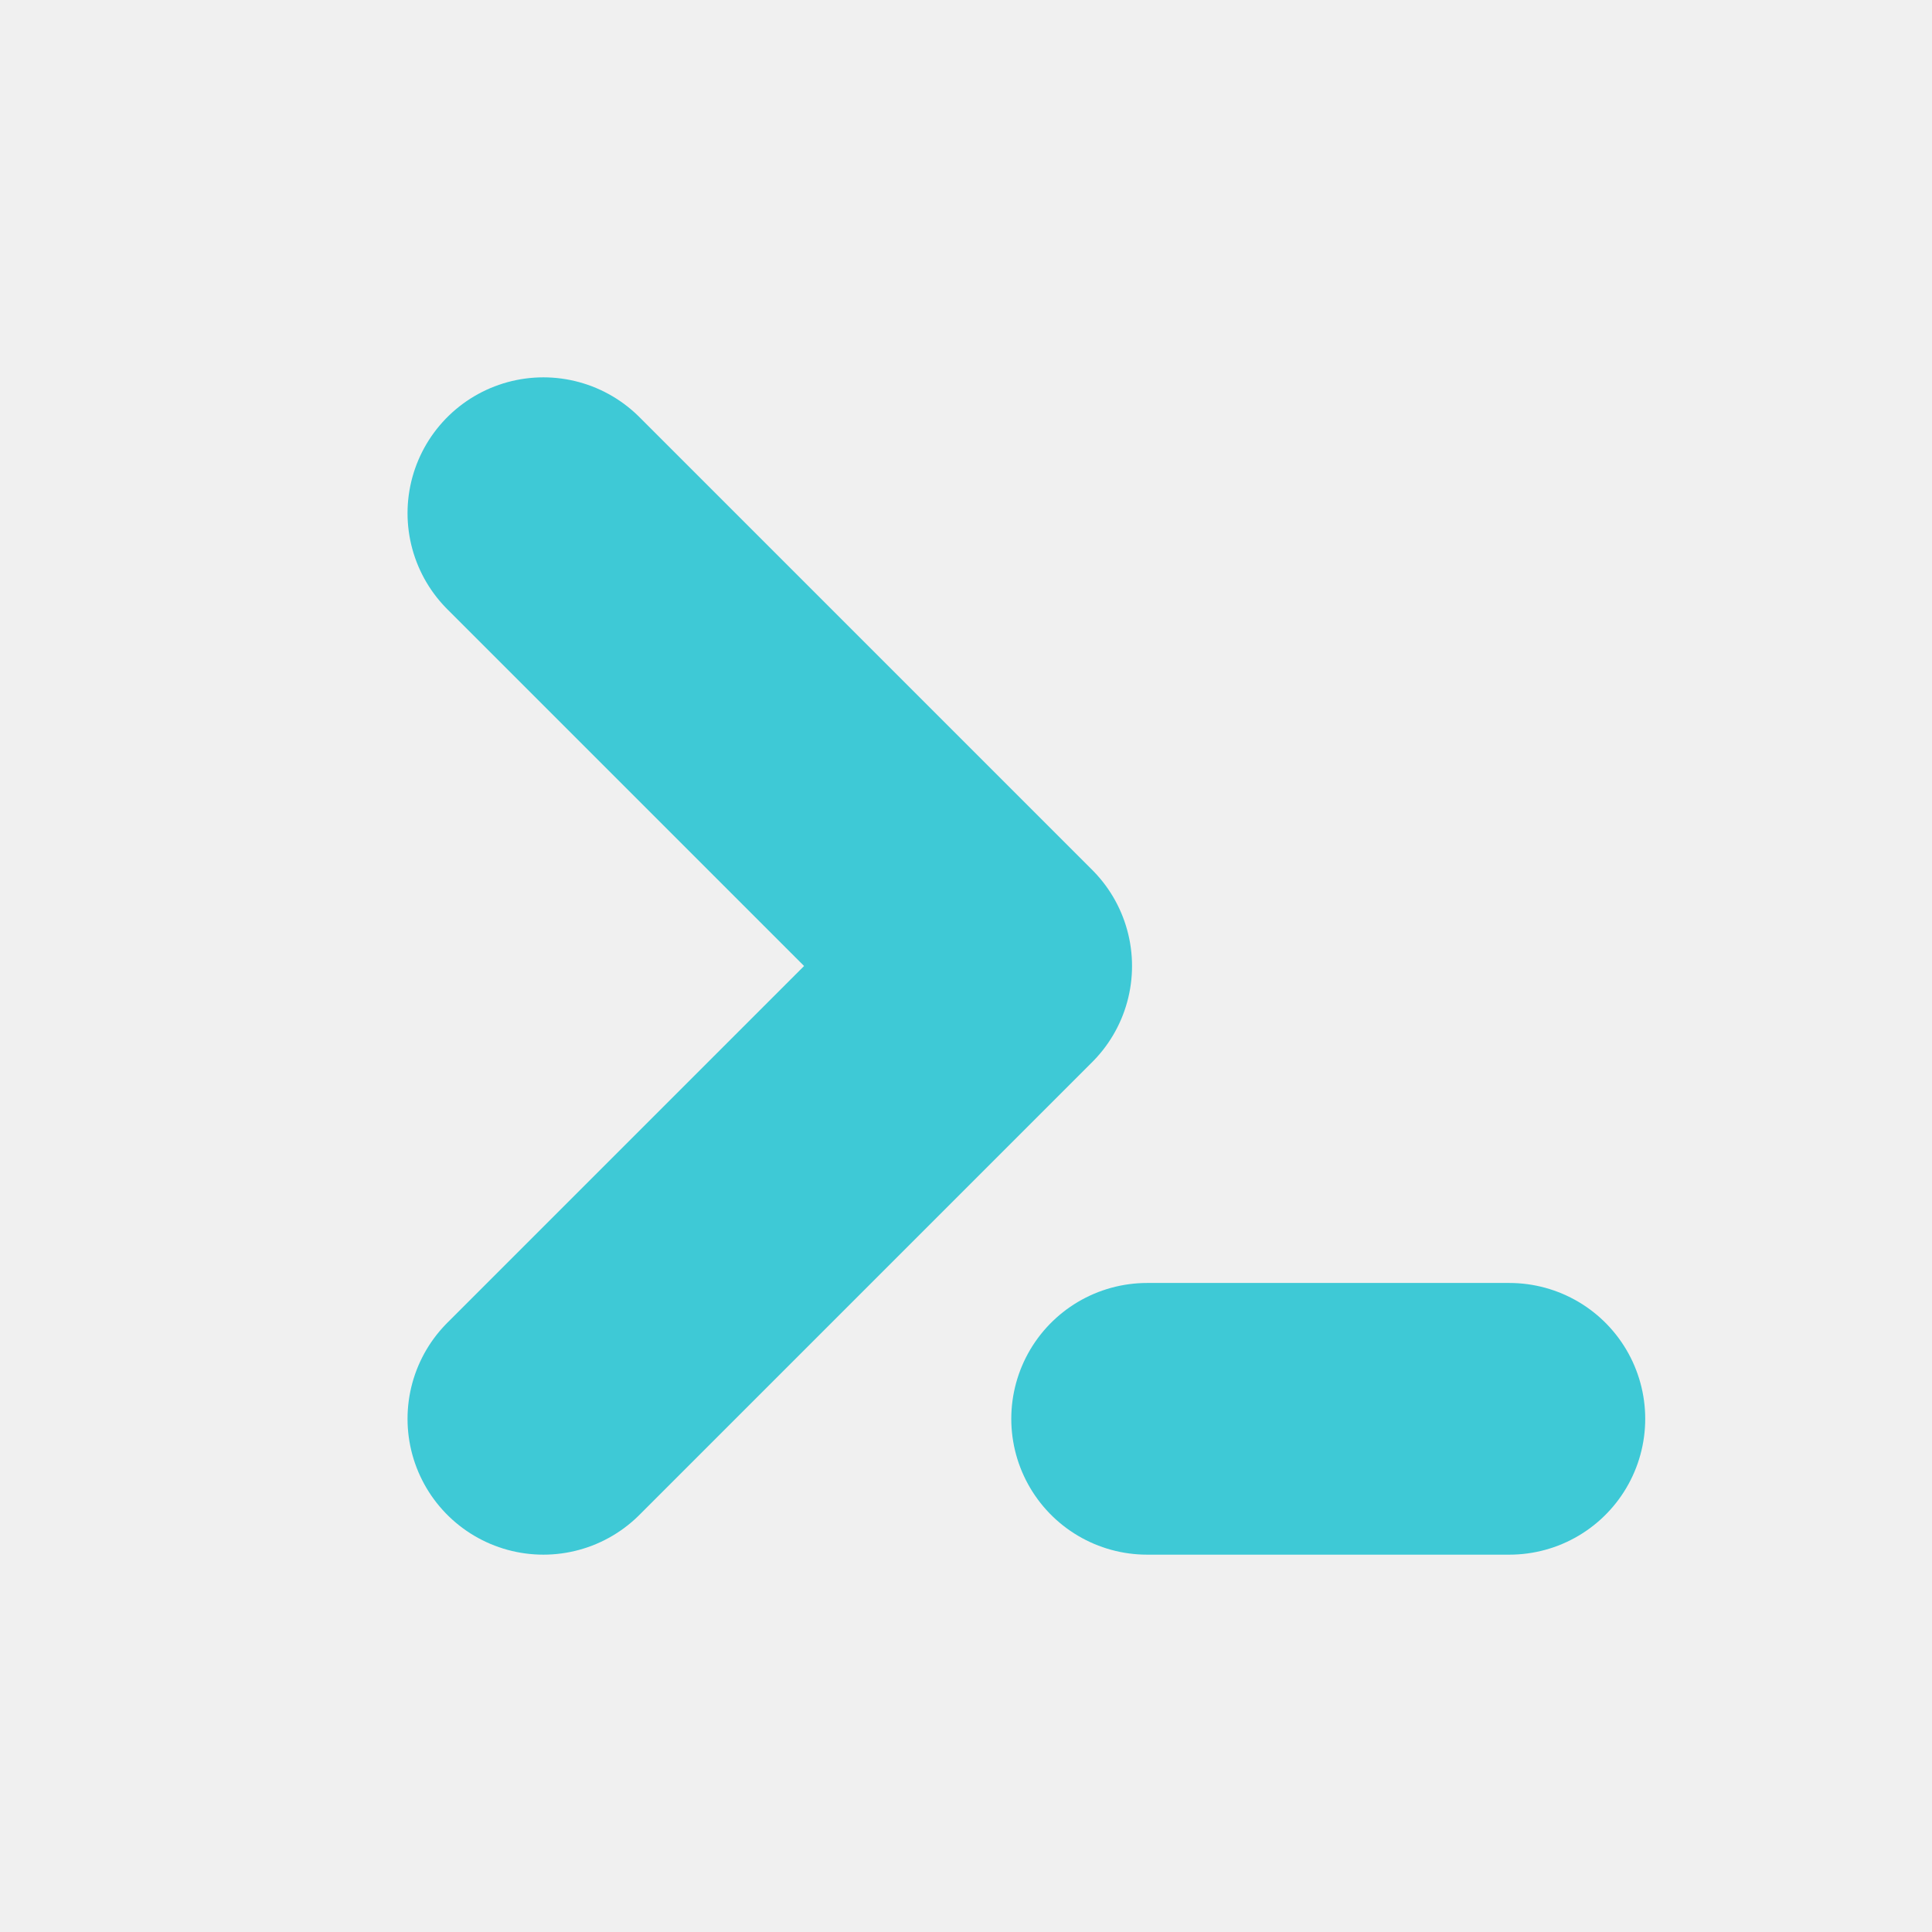
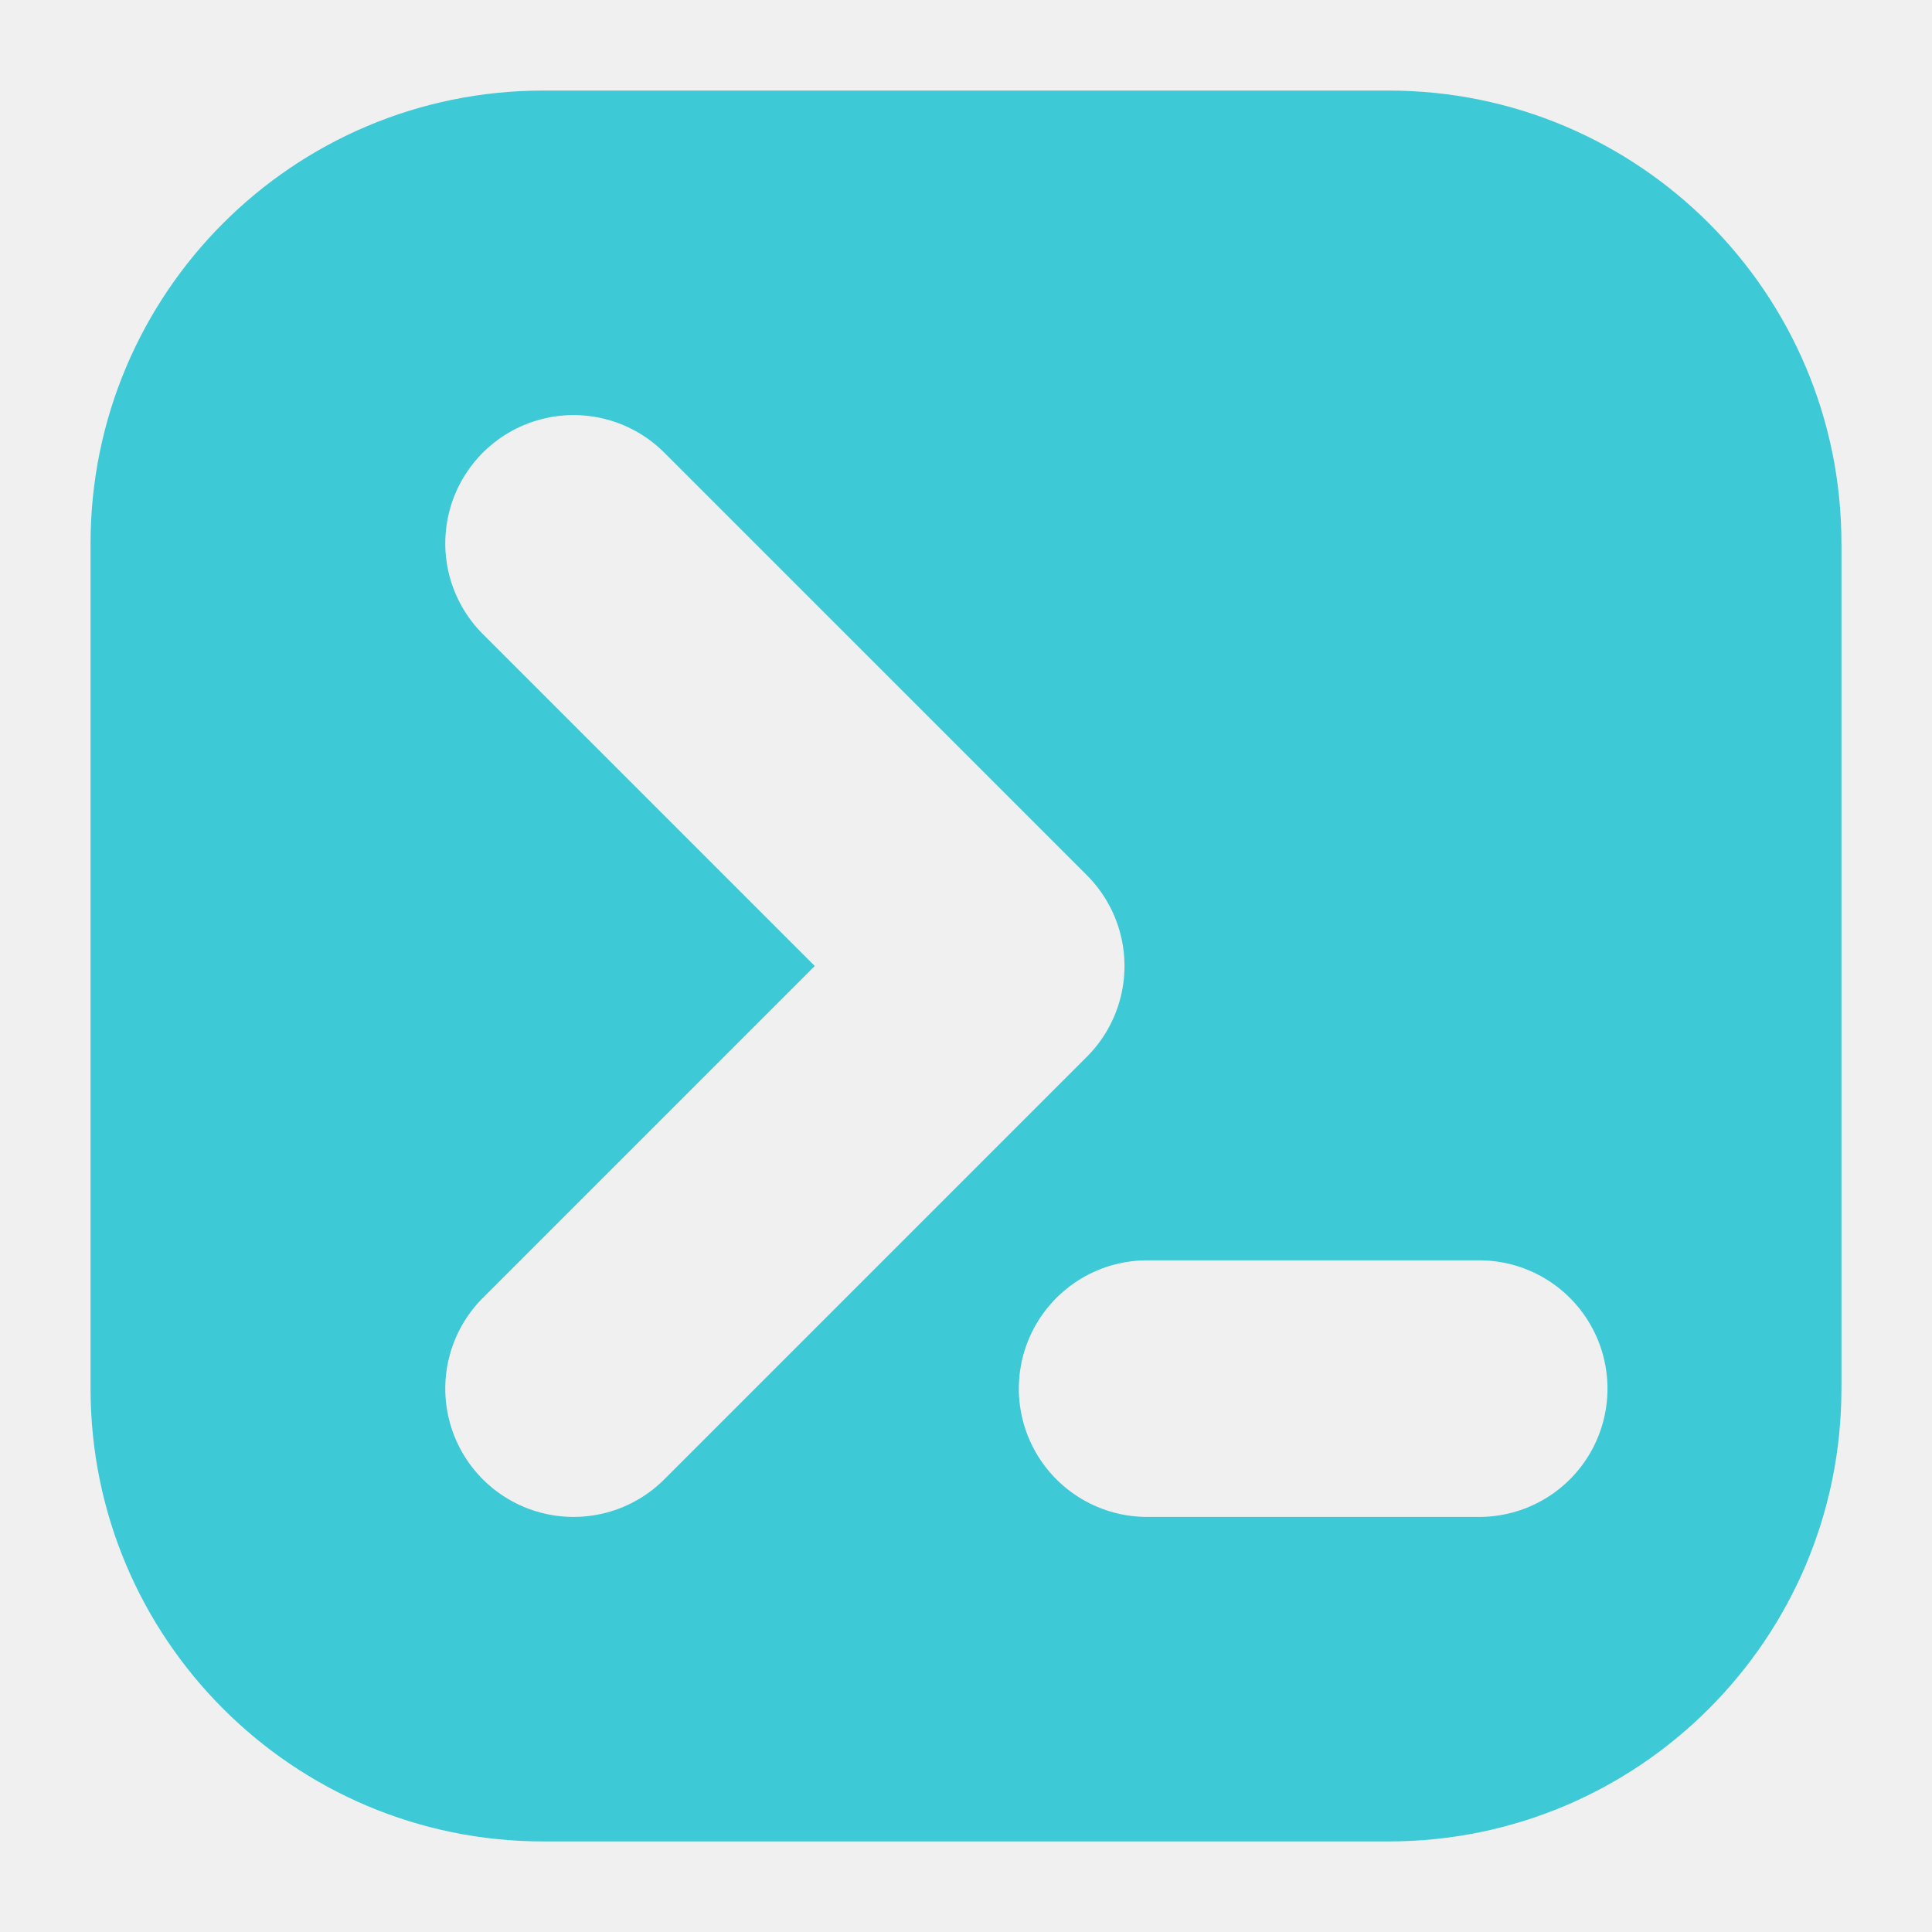
<svg xmlns="http://www.w3.org/2000/svg" viewBox="0 0 64 64" width="64" height="64">
-   <g fill="none" stroke="#3ec9d6" stroke-width="9" stroke-linecap="round" stroke-linejoin="round">
-     <path d="M18 17 L33 32 L18 47" />
-     <path d="M38 47 L50 47" />
-   </g>
+   <defs>
+     <mask id="knockout">
+       <rect width="64" height="64" fill="white" />
+       <g stroke="black" stroke-width="8.5" fill="none" stroke-linecap="round" stroke-linejoin="round">
+         <path d="M19 18 L33 32 L19 46" />
+         <path d="M38 46 L49 46" />
+       </g>
+     </mask>
+   </defs>
+   <rect x="3" y="3" width="58" height="58" rx="15" fill="#3ec9d6" mask="url(#knockout)" />
</svg>
